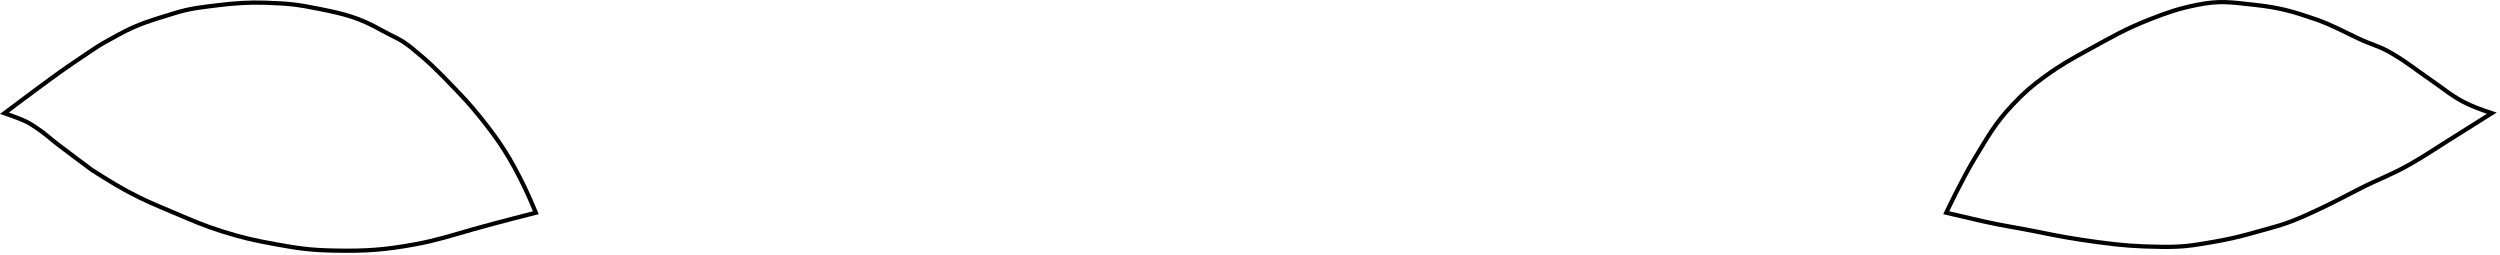
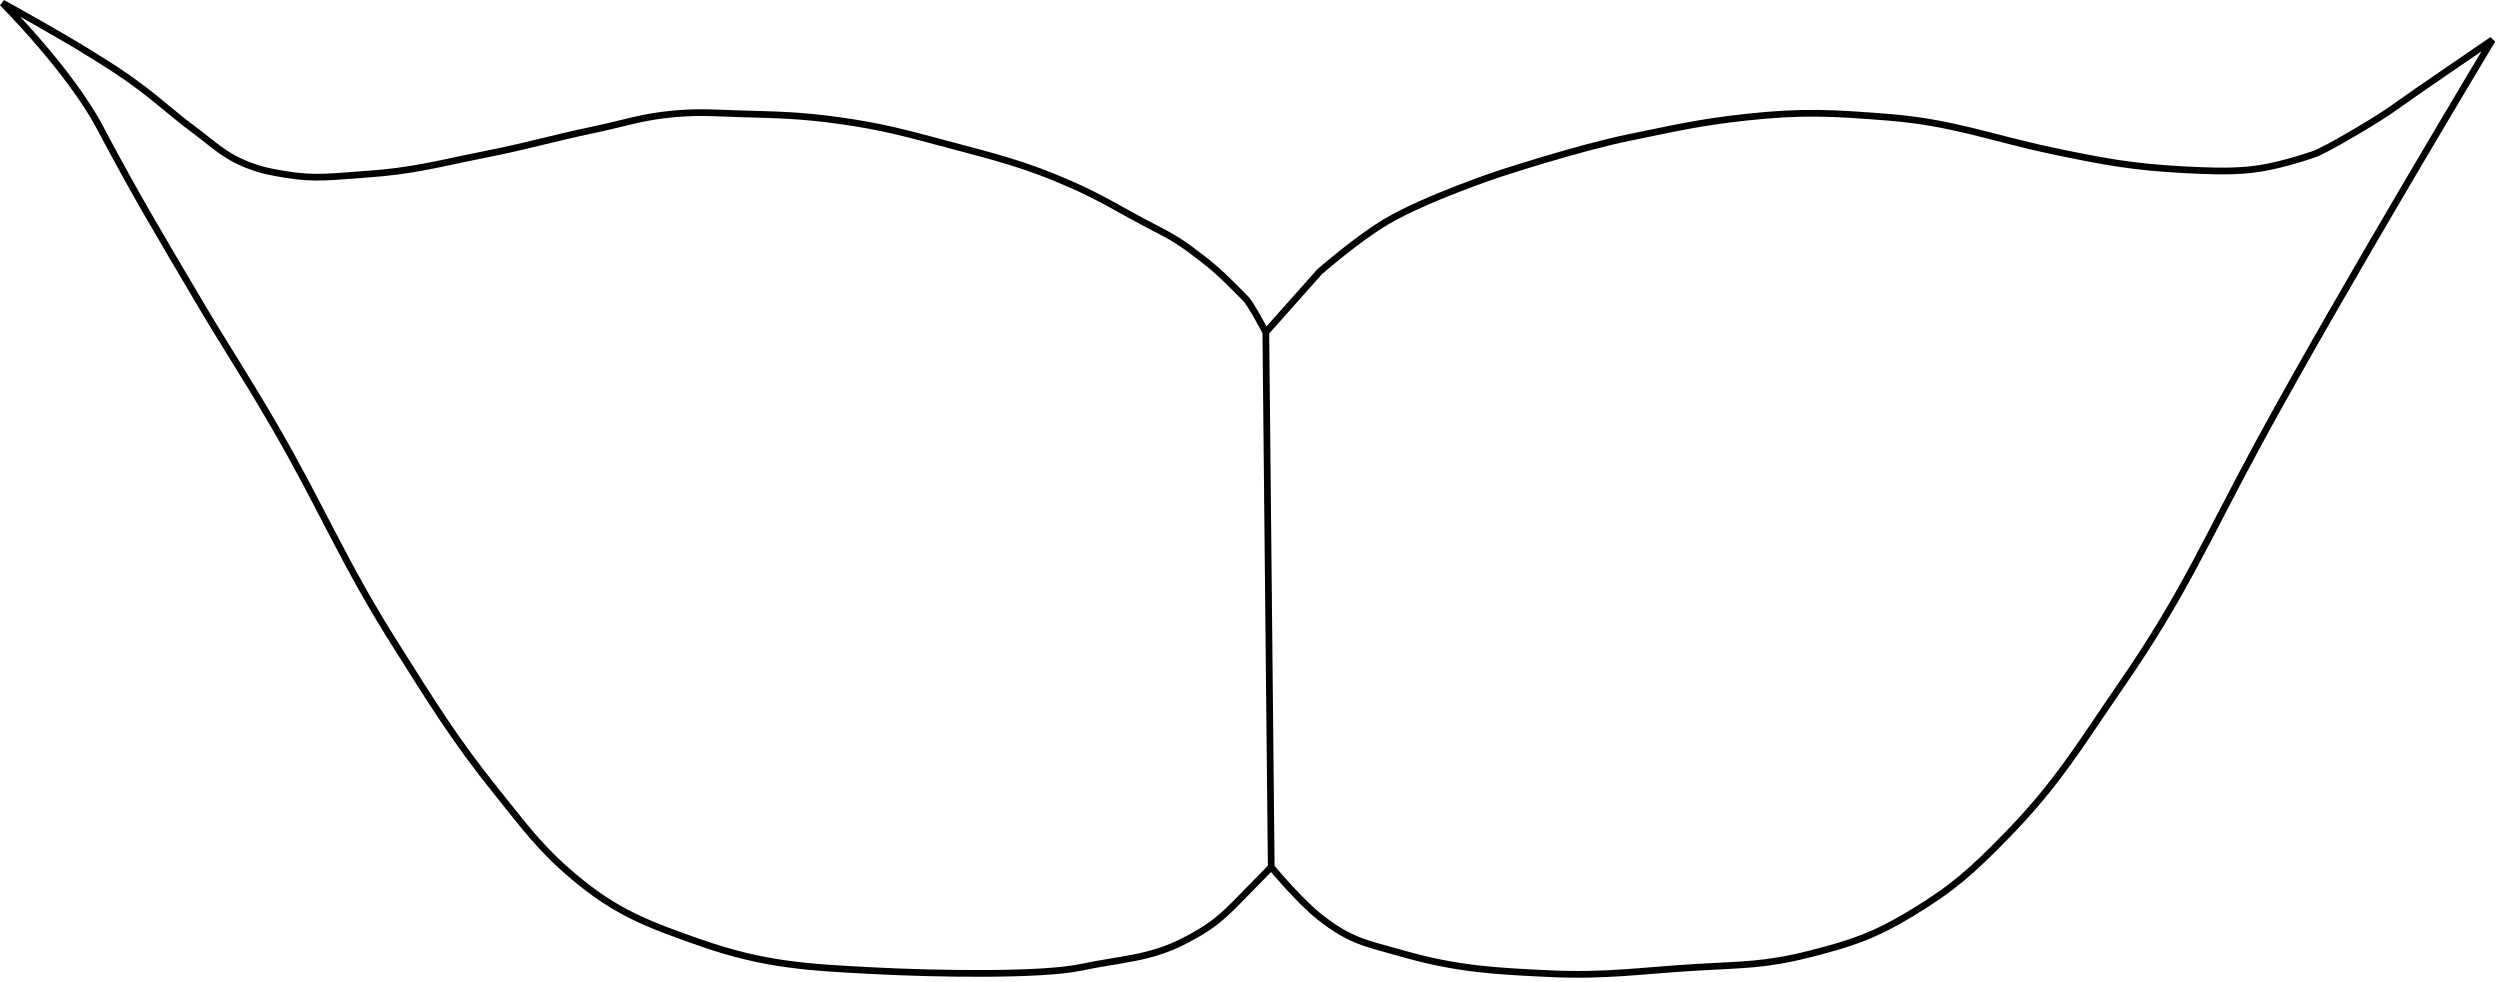
- <svg xmlns="http://www.w3.org/2000/svg" width="590" height="60" viewBox="0 0 590 60" fill="none">
-   <path d="M13.727 17.321C9.188 20.577 1.053 26.716 1.053 26.716C1.053 26.716 4.719 27.97 6.053 28.641C7.387 29.312 7.599 29.52 8.553 30.141C10.694 31.533 11.697 32.591 13.727 34.141C16.831 36.511 21.732 40.138 21.732 40.138C21.732 40.138 26.711 43.349 30.053 45.141C34.228 47.379 36.713 48.359 41.076 50.203C45.502 52.075 47.968 53.204 52.553 54.641C57.344 56.142 60.017 56.725 65.053 57.641C70.716 58.671 73.3 59.029 79.053 59.141C86.364 59.283 90.86 58.964 98.053 57.641C103.088 56.715 106.627 55.536 111.553 54.141C117.582 52.433 126.458 50.203 126.458 50.203C126.458 50.203 124.919 46.481 123.79 44.164C120.386 37.179 117.99 33.426 113.117 27.387C110.908 24.65 109.546 23.214 107.113 20.677C103.403 16.806 101.272 14.652 97.108 11.282C94.347 9.047 93.145 8.882 90.053 7.141C84.805 4.186 81.451 3.325 75.553 2.141C69.91 1.008 68.304 0.844 62.553 0.641C58.908 0.512 55.172 0.764 51.553 1.216C47.54 1.717 44.938 1.936 41.076 3.141C36.038 4.712 32.679 5.591 28.053 8.141C25.012 9.817 23.93 10.323 21.065 12.288C18.199 14.254 16.551 15.296 13.727 17.321Z" stroke="black" />
-   <path d="M465.984 37.453C463.065 42.256 459.313 50.203 459.313 50.203C459.313 50.203 464.596 51.442 467.985 52.217C472.669 53.287 475.847 53.675 480.553 54.641C486.261 55.811 489.281 56.352 495.053 57.141C500.755 57.92 504.299 58.177 510.053 58.256C515.009 58.325 517.168 57.981 522.053 57.141C525.229 56.595 527.952 56.022 531.053 55.141C537.158 53.407 538.76 53.242 544.553 50.641C549.129 48.586 552.247 46.949 556.702 44.641C561.363 42.226 564.143 41.387 568.709 38.795C572.172 36.83 574.001 35.534 577.38 33.427C581.558 30.822 588.053 26.716 588.053 26.716C588.053 26.716 584.739 25.638 582.717 24.703C578.777 22.882 576.968 21.11 573.378 18.663C569.668 16.135 568.415 14.929 564.553 12.641C561.542 10.857 559.87 10.626 556.702 9.141C553.106 7.455 550.305 5.871 546.553 4.571C540.997 2.645 537.896 1.776 532.053 1.141C526.614 0.549 523.917 0.058 518.553 1.141C514.189 2.022 511.598 2.886 507.341 4.571C501.591 6.847 498.474 8.666 493.053 11.641C488.855 13.945 486.54 15.185 482.66 17.992C479.464 20.305 477.771 21.781 475.053 24.641C470.83 29.084 469.168 32.215 465.984 37.453Z" stroke="black" />
+ <svg xmlns="http://www.w3.org/2000/svg" width="372" height="146" viewBox="0 0 372 146" fill="none">
+   <path d="M188.354 49.438C188.354 49.438 186.125 45.212 185.354 44.438C182.523 41.599 181.497 40.494 178.854 38.438C176.225 36.393 174.928 35.511 171.854 33.938C166.933 31.42 164.41 29.67 159.354 27.438C152.651 24.479 148.193 23.392 140.854 21.438C134.673 19.792 131.189 18.816 124.854 17.938C119.231 17.159 116.027 17.097 110.354 16.938C106.45 16.828 104.244 16.597 100.354 16.938C95.596 17.355 93.028 18.32 88.353 19.301C82.082 20.617 78.639 21.691 72.353 22.938C65.363 24.325 61.465 25.472 54.353 25.938C49.677 26.244 46.974 26.723 42.353 25.938C40.219 25.575 38.998 25.364 36.976 24.589C33.442 23.235 31.89 21.561 28.854 19.301C25.772 17.008 23.927 15.242 20.854 12.938C18.037 10.826 16.201 9.72 13.354 7.938C8.912 5.159 0.354 0.438 0.354 0.438C0.354 0.438 10.354 10.438 14.854 18.938C20.256 29.143 23.537 34.569 29.354 44.438C33.757 51.91 36.504 55.934 40.853 63.438C48.083 75.909 50.957 83.446 58.853 95.938C64.205 104.403 67.592 109.988 73.869 117.786C77.99 122.906 80.332 126.203 85.353 130.438C91.705 135.794 96.351 137.514 104.174 140.26C113.761 143.624 120.354 143.938 129.854 144.438C139.354 144.938 155.044 145.179 160.854 143.938C166.663 142.697 171.087 142.693 176.354 139.938C179.644 138.217 181.238 137.079 183.854 134.438C185.667 132.607 189.159 129.023 189.159 129.023M188.354 49.438L189.159 129.023M188.354 49.438C188.354 49.438 190.791 46.695 192.354 44.938C193.916 43.181 196.354 40.438 196.354 40.438C196.354 40.438 202.041 35.468 206.354 32.938C212.217 29.497 222.854 25.938 222.854 25.938C222.854 25.938 234.694 22.032 242.522 20.438C249.404 19.037 252.872 18.197 259.854 17.438C268.31 16.518 272.898 16.813 280.854 17.438C290.563 18.2 296.254 20.52 305.354 22.438C312.763 24 317.293 24.853 324.854 25.25C328.194 25.425 331.526 25.587 334.854 25.25C338.519 24.879 342.854 23.438 344.354 22.938C345.854 22.438 353.611 17.938 356.354 15.938C358.726 14.207 370.854 5.938 370.854 5.938C370.854 5.938 348.449 43.209 336.354 65.438C328.413 80.031 325.084 88.254 315.649 101.923C309.404 110.971 306.201 116.538 298.52 124.396C293.419 129.615 290.596 132.169 284.354 135.938C278.909 139.225 275.513 140.372 269.354 141.938C262.578 143.66 259.33 143.518 252.354 143.938C244.135 144.432 238.888 145.271 230.664 144.886C222.404 144.5 216.81 144.196 208.854 141.938C203.197 140.332 200.979 140.077 196.354 136.438C193.344 134.07 189.159 129.023 189.159 129.023" stroke="black" />
</svg>
